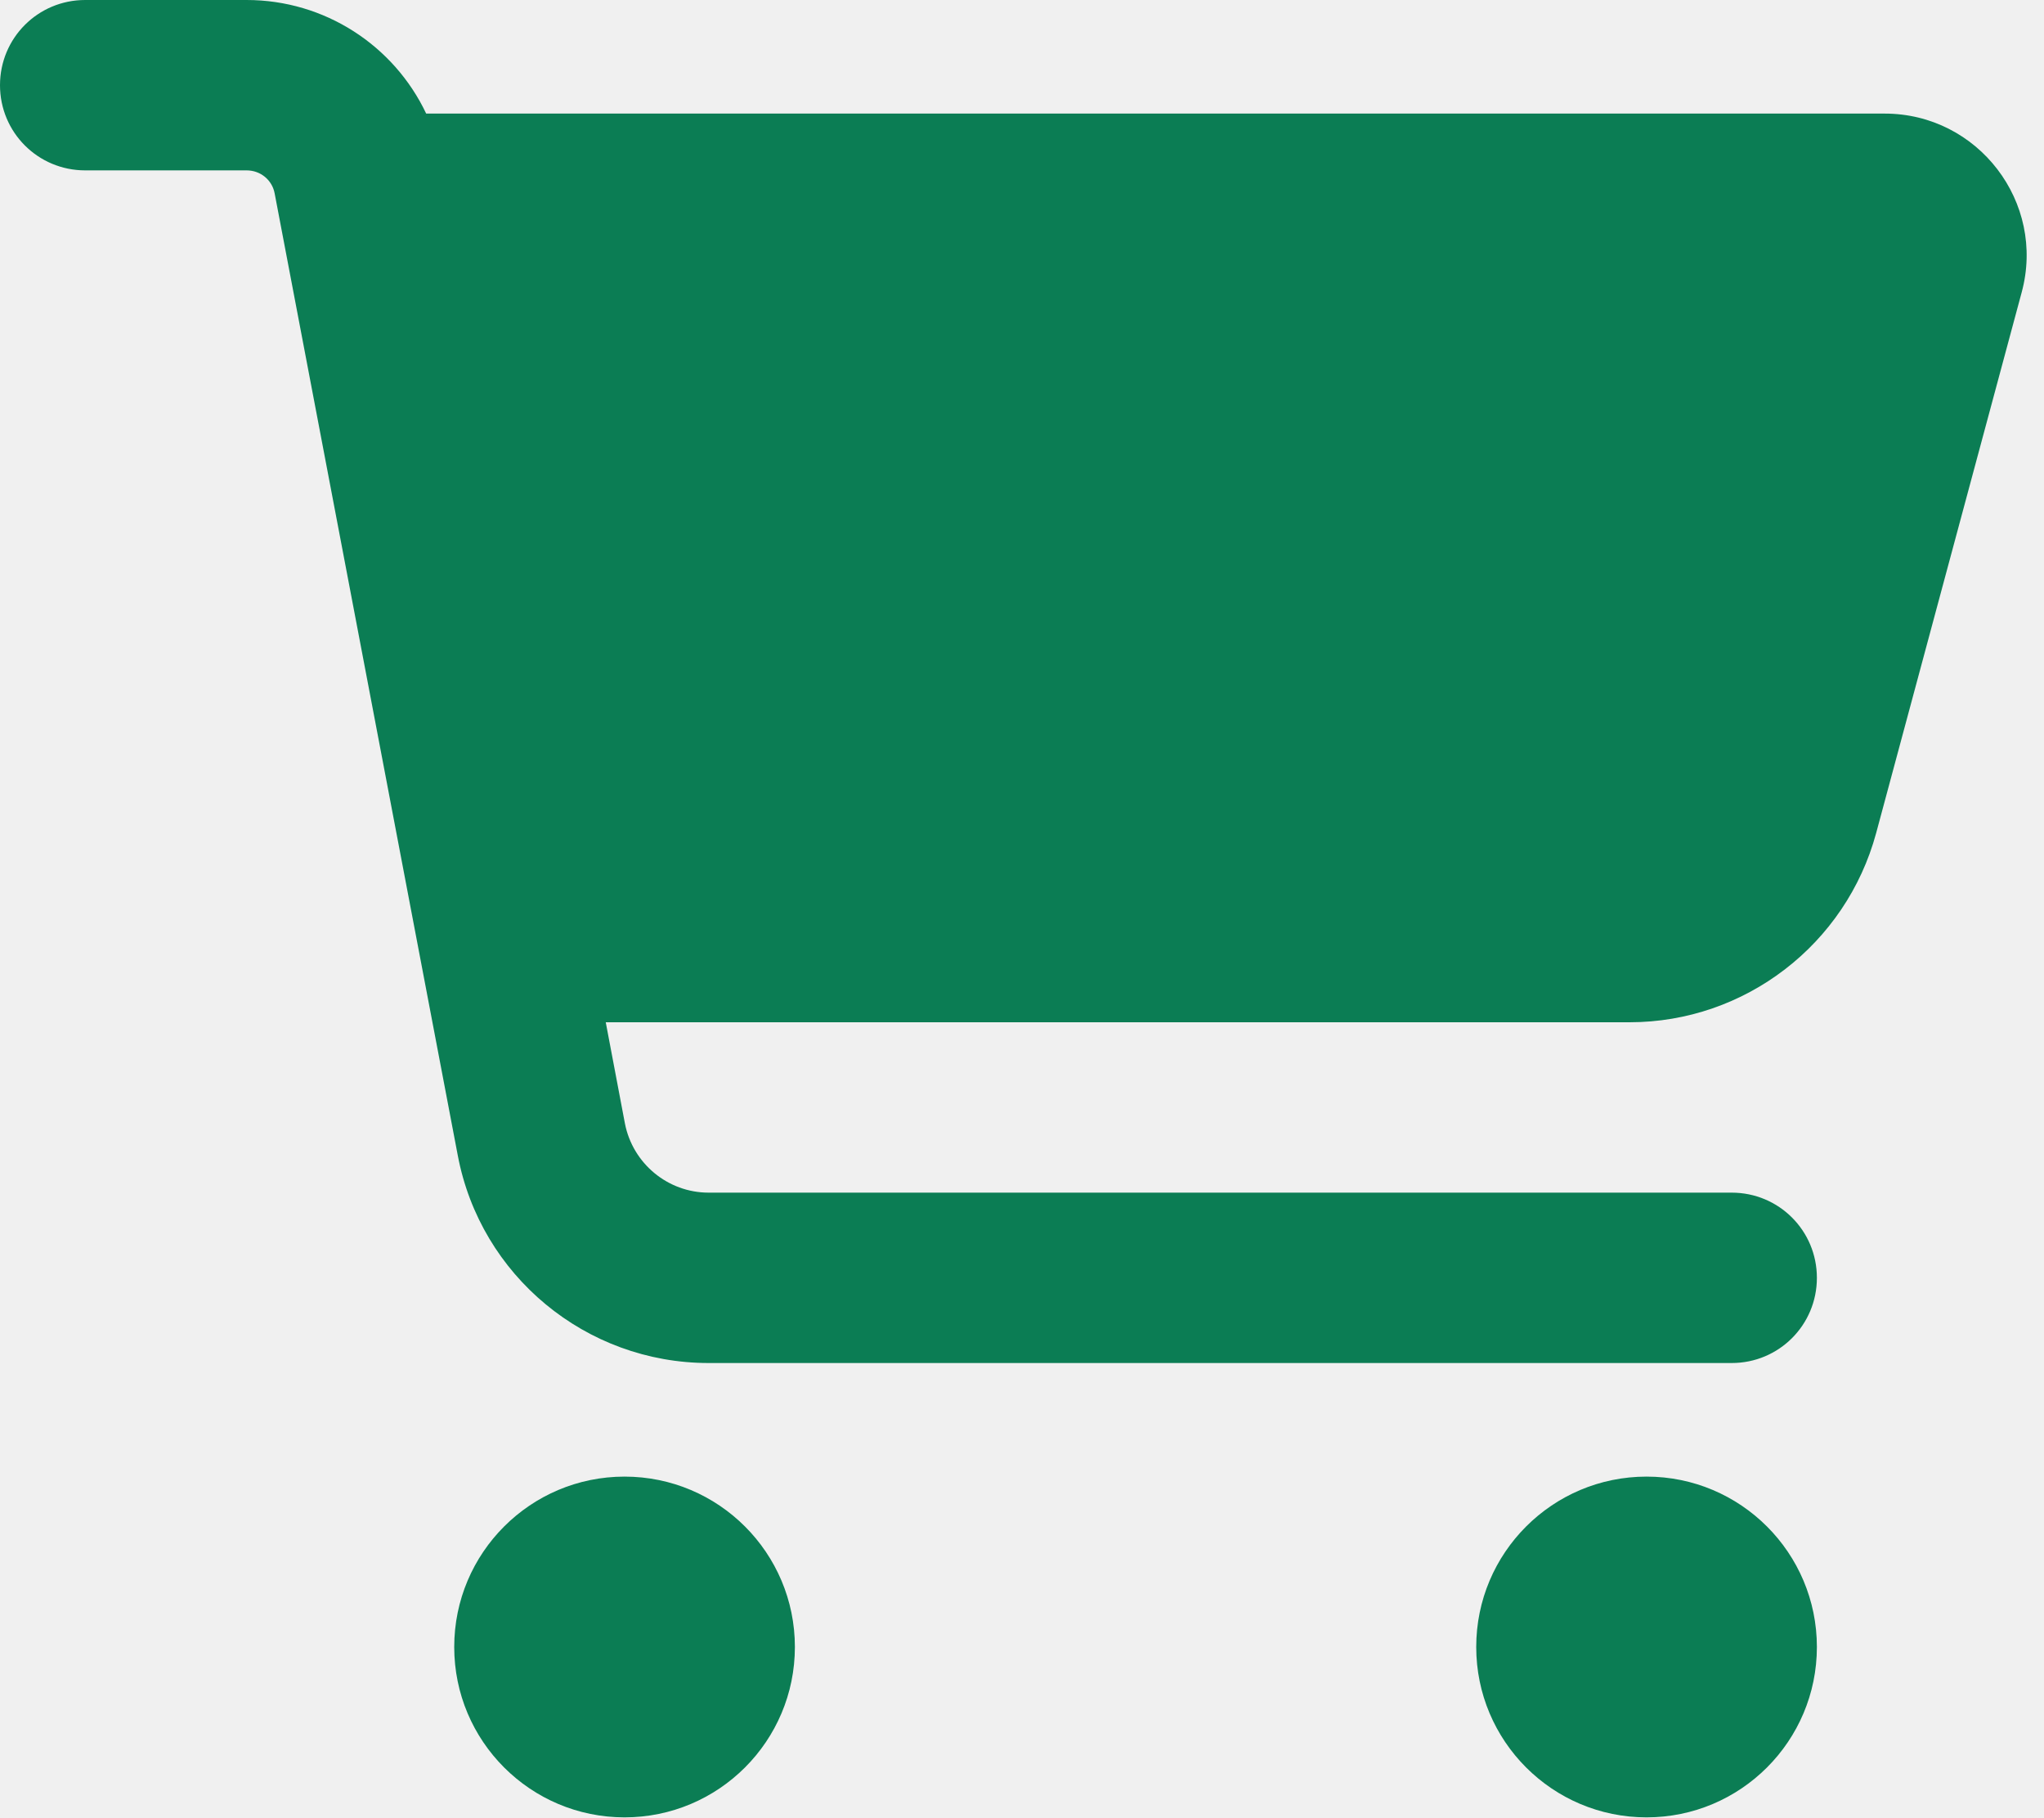
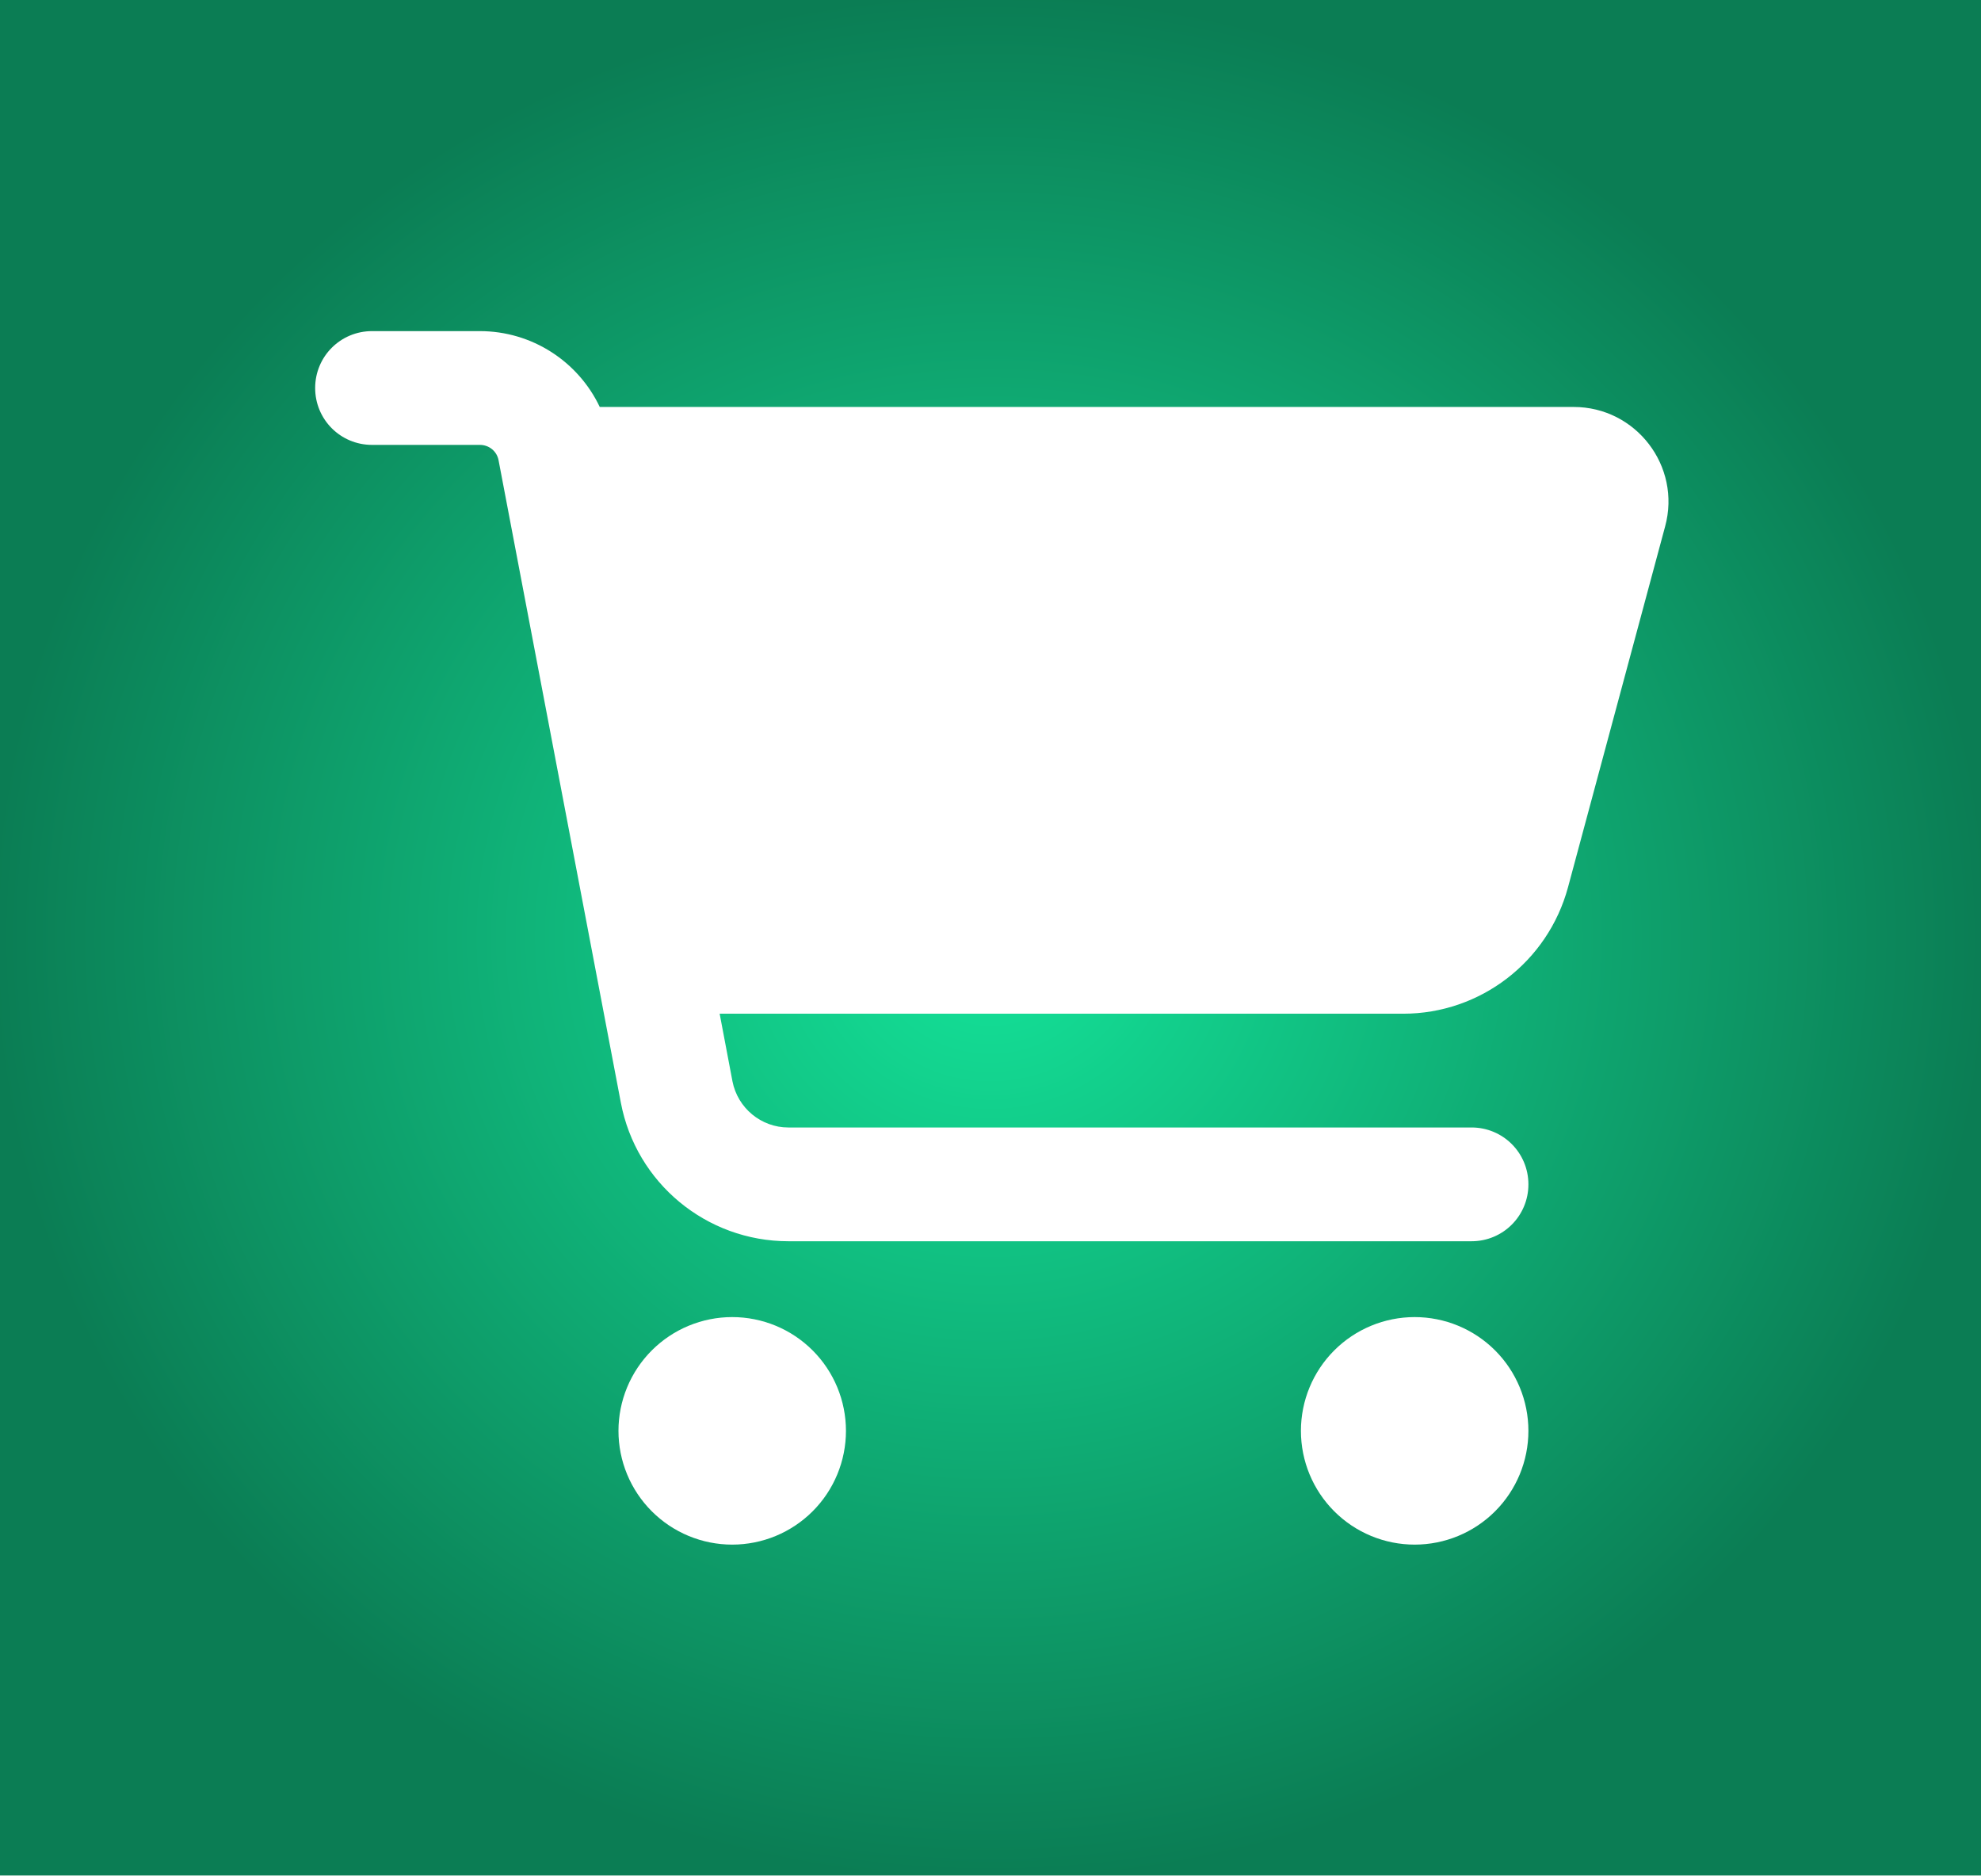
- <svg xmlns="http://www.w3.org/2000/svg" viewBox="0 0 576 512" fill="#0B7D54">
-   <path d="M0 24C0 10.7 10.7 0 24 0L69.5 0c22 0 41.5 12.8 50.6 32l411 0c26.3 0 45.5 25 38.6 50.4l-41 152.3c-8.5 31.4-37 53.3-69.5 53.3l-288.5 0 5.4 28.5c2.2 11.3 12.1 19.5 23.6 19.5L488 336c13.3 0 24 10.7 24 24s-10.7 24-24 24l-288.3 0c-34.6 0-64.3-24.6-70.7-58.5L77.4 54.5c-.7-3.8-4-6.5-7.9-6.5L24 48C10.7 48 0 37.3 0 24zM128 464a48 48 0 1 1 96 0 48 48 0 1 1 -96 0zm336-48a48 48 0 1 1 0 96 48 48 0 1 1 0-96z" />
+ <svg xmlns="http://www.w3.org/2000/svg" width="748" height="708" viewBox="0 0 748 708" fill="none">
+   <path d="M0 0H748V708H0V0Z" fill="url(#paint0_radial_601_189)" />
+   <path d="M119 146.474C119 134.574 128.574 125 140.474 125H181.184C200.869 125 218.316 136.453 226.458 153.632H594.196C617.728 153.632 634.907 176 628.733 198.727L592.049 334.996C584.444 363.09 558.944 382.685 529.865 382.685H271.732L276.564 408.185C278.532 418.296 287.39 425.633 297.68 425.633H555.633C567.533 425.633 577.107 435.206 577.107 447.106C577.107 459.007 567.533 468.58 555.633 468.58H297.68C266.722 468.58 240.148 446.57 234.421 416.238L188.253 173.763C187.627 170.363 184.674 167.948 181.184 167.948H140.474C128.574 167.948 119 158.374 119 146.474ZM233.527 540.159C233.527 534.52 234.638 528.935 236.796 523.724C238.954 518.514 242.118 513.779 246.106 509.791C250.094 505.803 254.828 502.639 260.039 500.481C265.25 498.323 270.834 497.212 276.474 497.212C282.114 497.212 287.699 498.323 292.91 500.481C298.12 502.639 302.855 505.803 306.843 509.791C310.831 513.779 313.994 518.514 316.153 523.724C318.311 528.935 319.422 534.52 319.422 540.159C319.422 545.799 318.311 551.384 316.153 556.595C313.994 561.805 310.831 566.54 306.843 570.528C302.855 574.516 298.12 577.679 292.91 579.838C287.699 581.996 282.114 583.107 276.474 583.107C270.834 583.107 265.25 581.996 260.039 579.838C254.828 577.679 250.094 574.516 246.106 570.528C242.118 566.54 238.954 561.805 236.796 556.595C234.638 551.384 233.527 545.799 233.527 540.159ZM534.159 497.212C545.55 497.212 556.474 501.737 564.528 509.791C572.582 517.845 577.107 528.769 577.107 540.159C577.107 551.55 572.582 562.474 564.528 570.528C556.474 578.582 545.55 583.107 534.159 583.107C522.769 583.107 511.845 578.582 503.791 570.528C495.737 562.474 491.212 551.55 491.212 540.159C491.212 528.769 495.737 517.845 503.791 509.791C511.845 501.737 522.769 497.212 534.159 497.212Z" fill="white" />
+   <defs>
+     <radialGradient id="paint0_radial_601_189" cx="0" cy="0" r="1" gradientUnits="userSpaceOnUse" gradientTransform="translate(374 354) rotate(90) scale(354 374)">
+       <stop stop-color="#14E399" />
+       <stop offset="1" stop-color="#0B7D54" />
+     </radialGradient>
+   </defs>
</svg>
